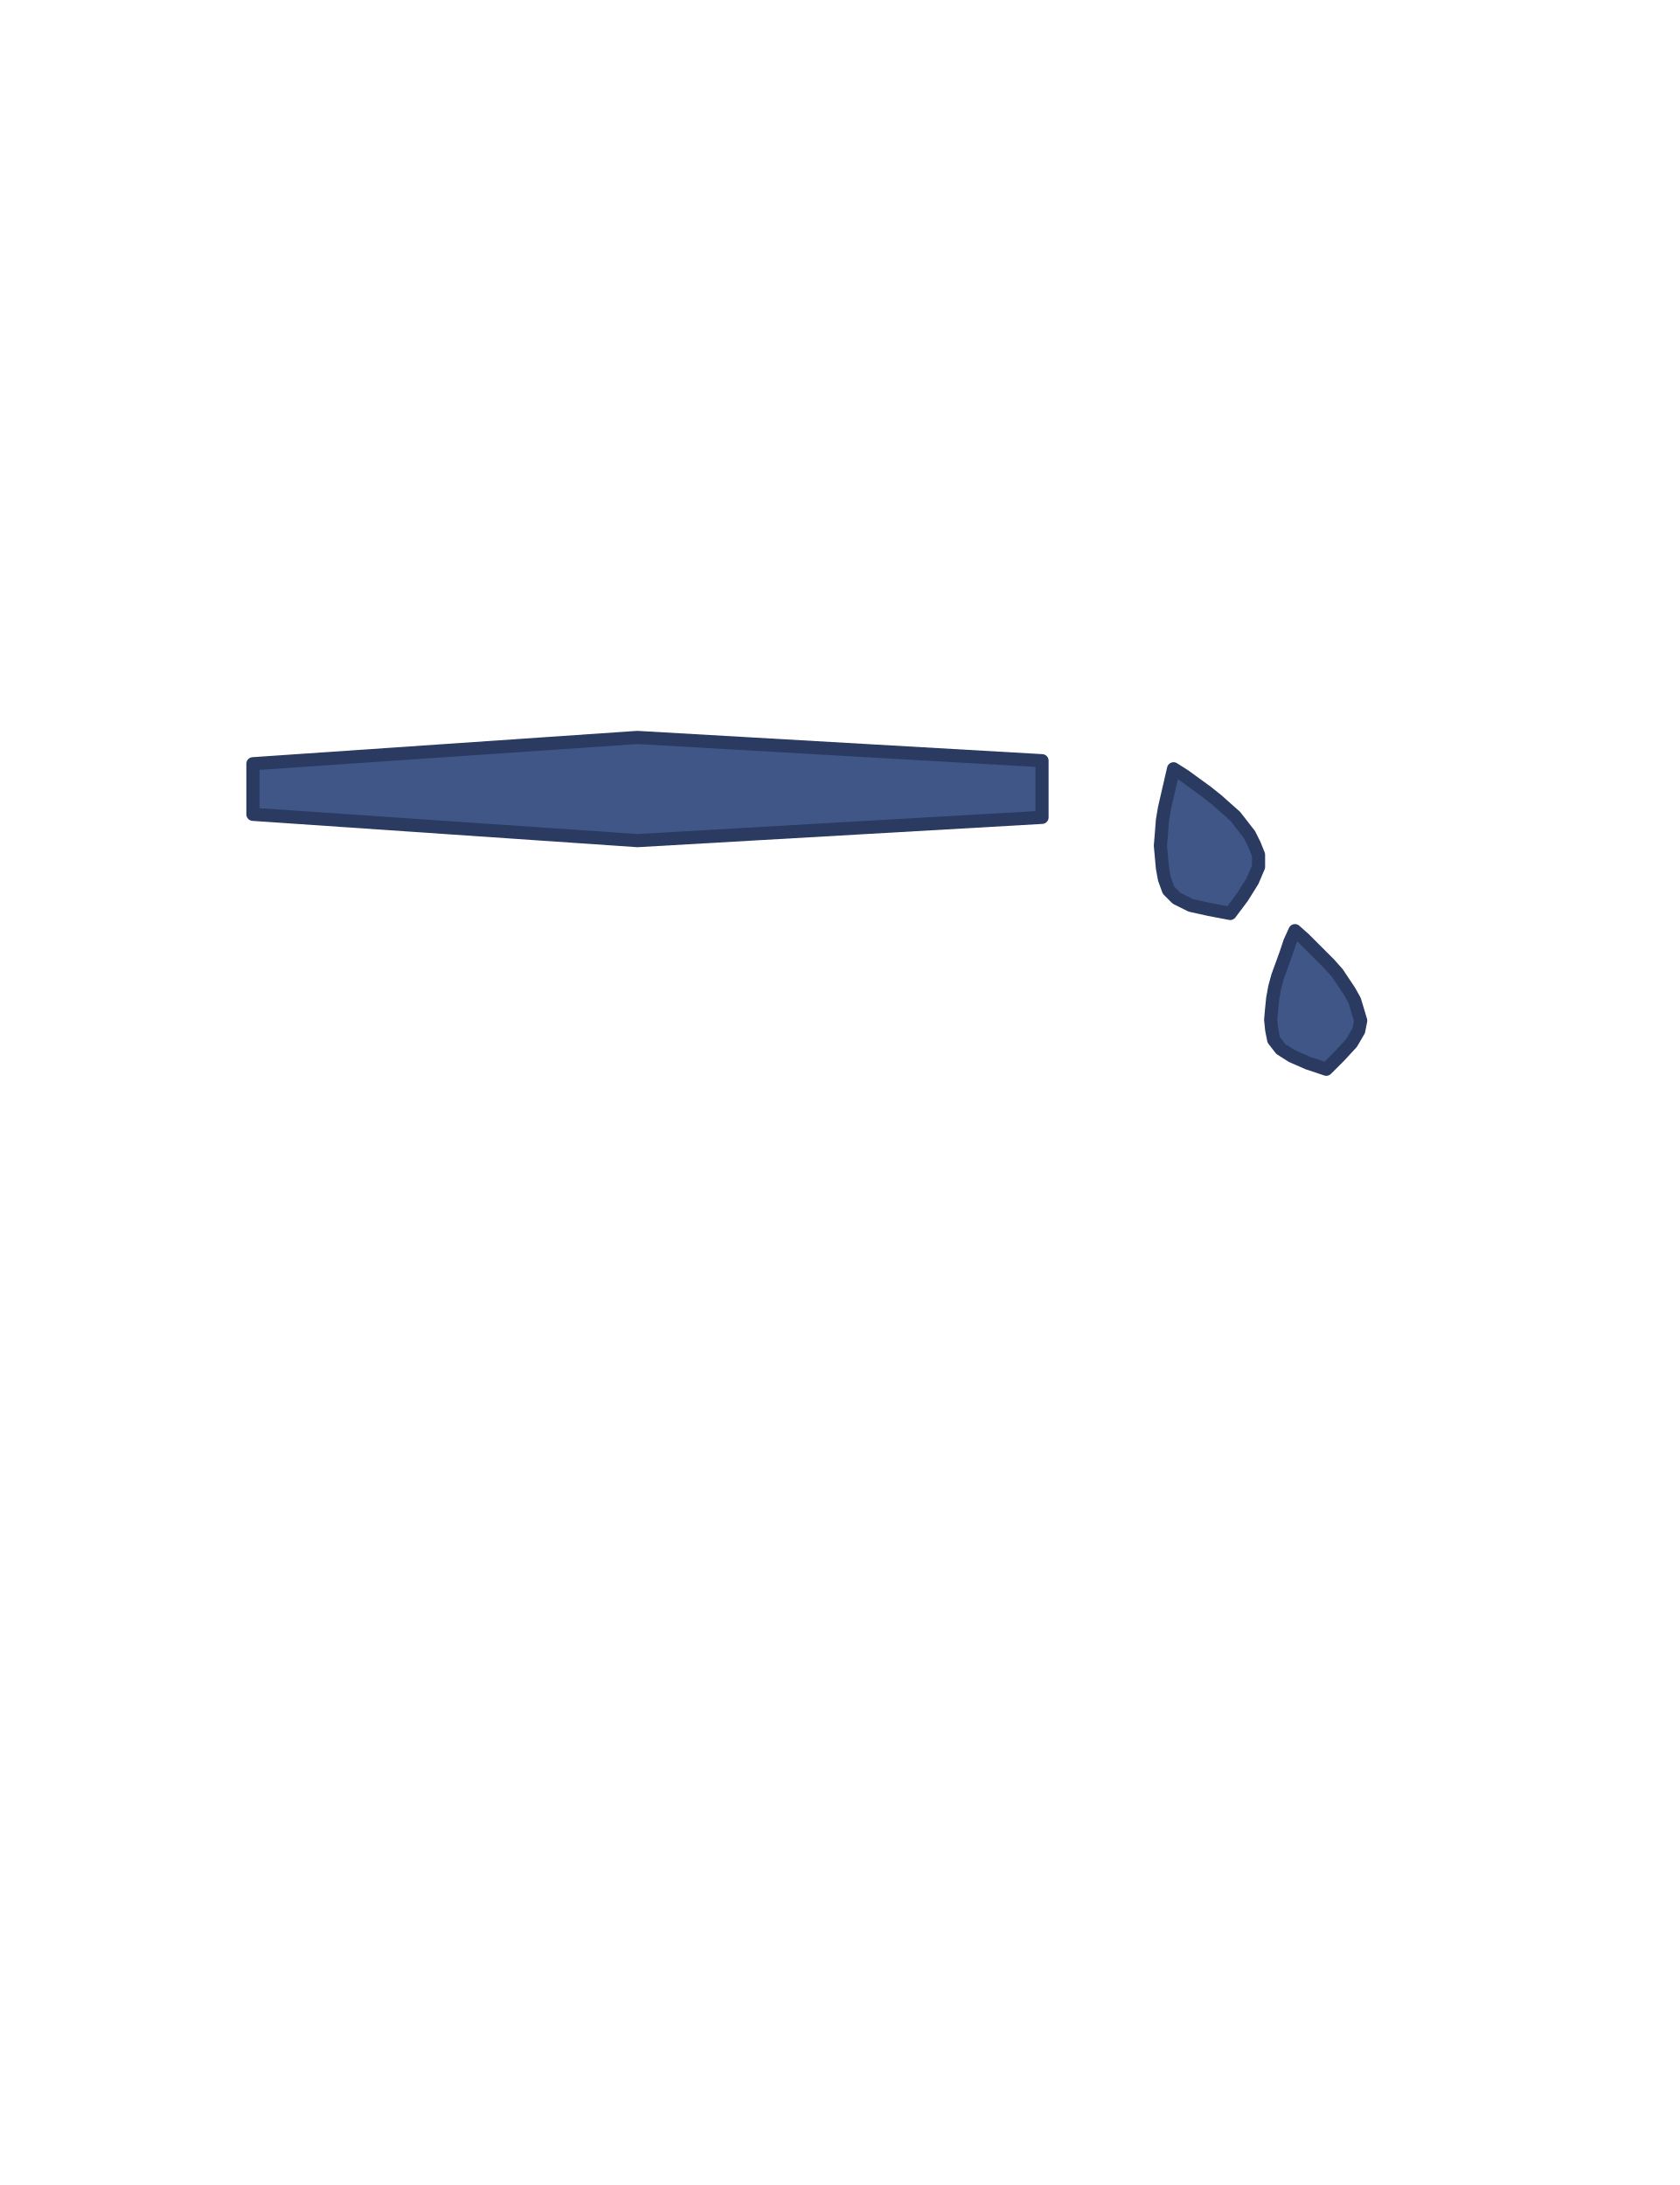
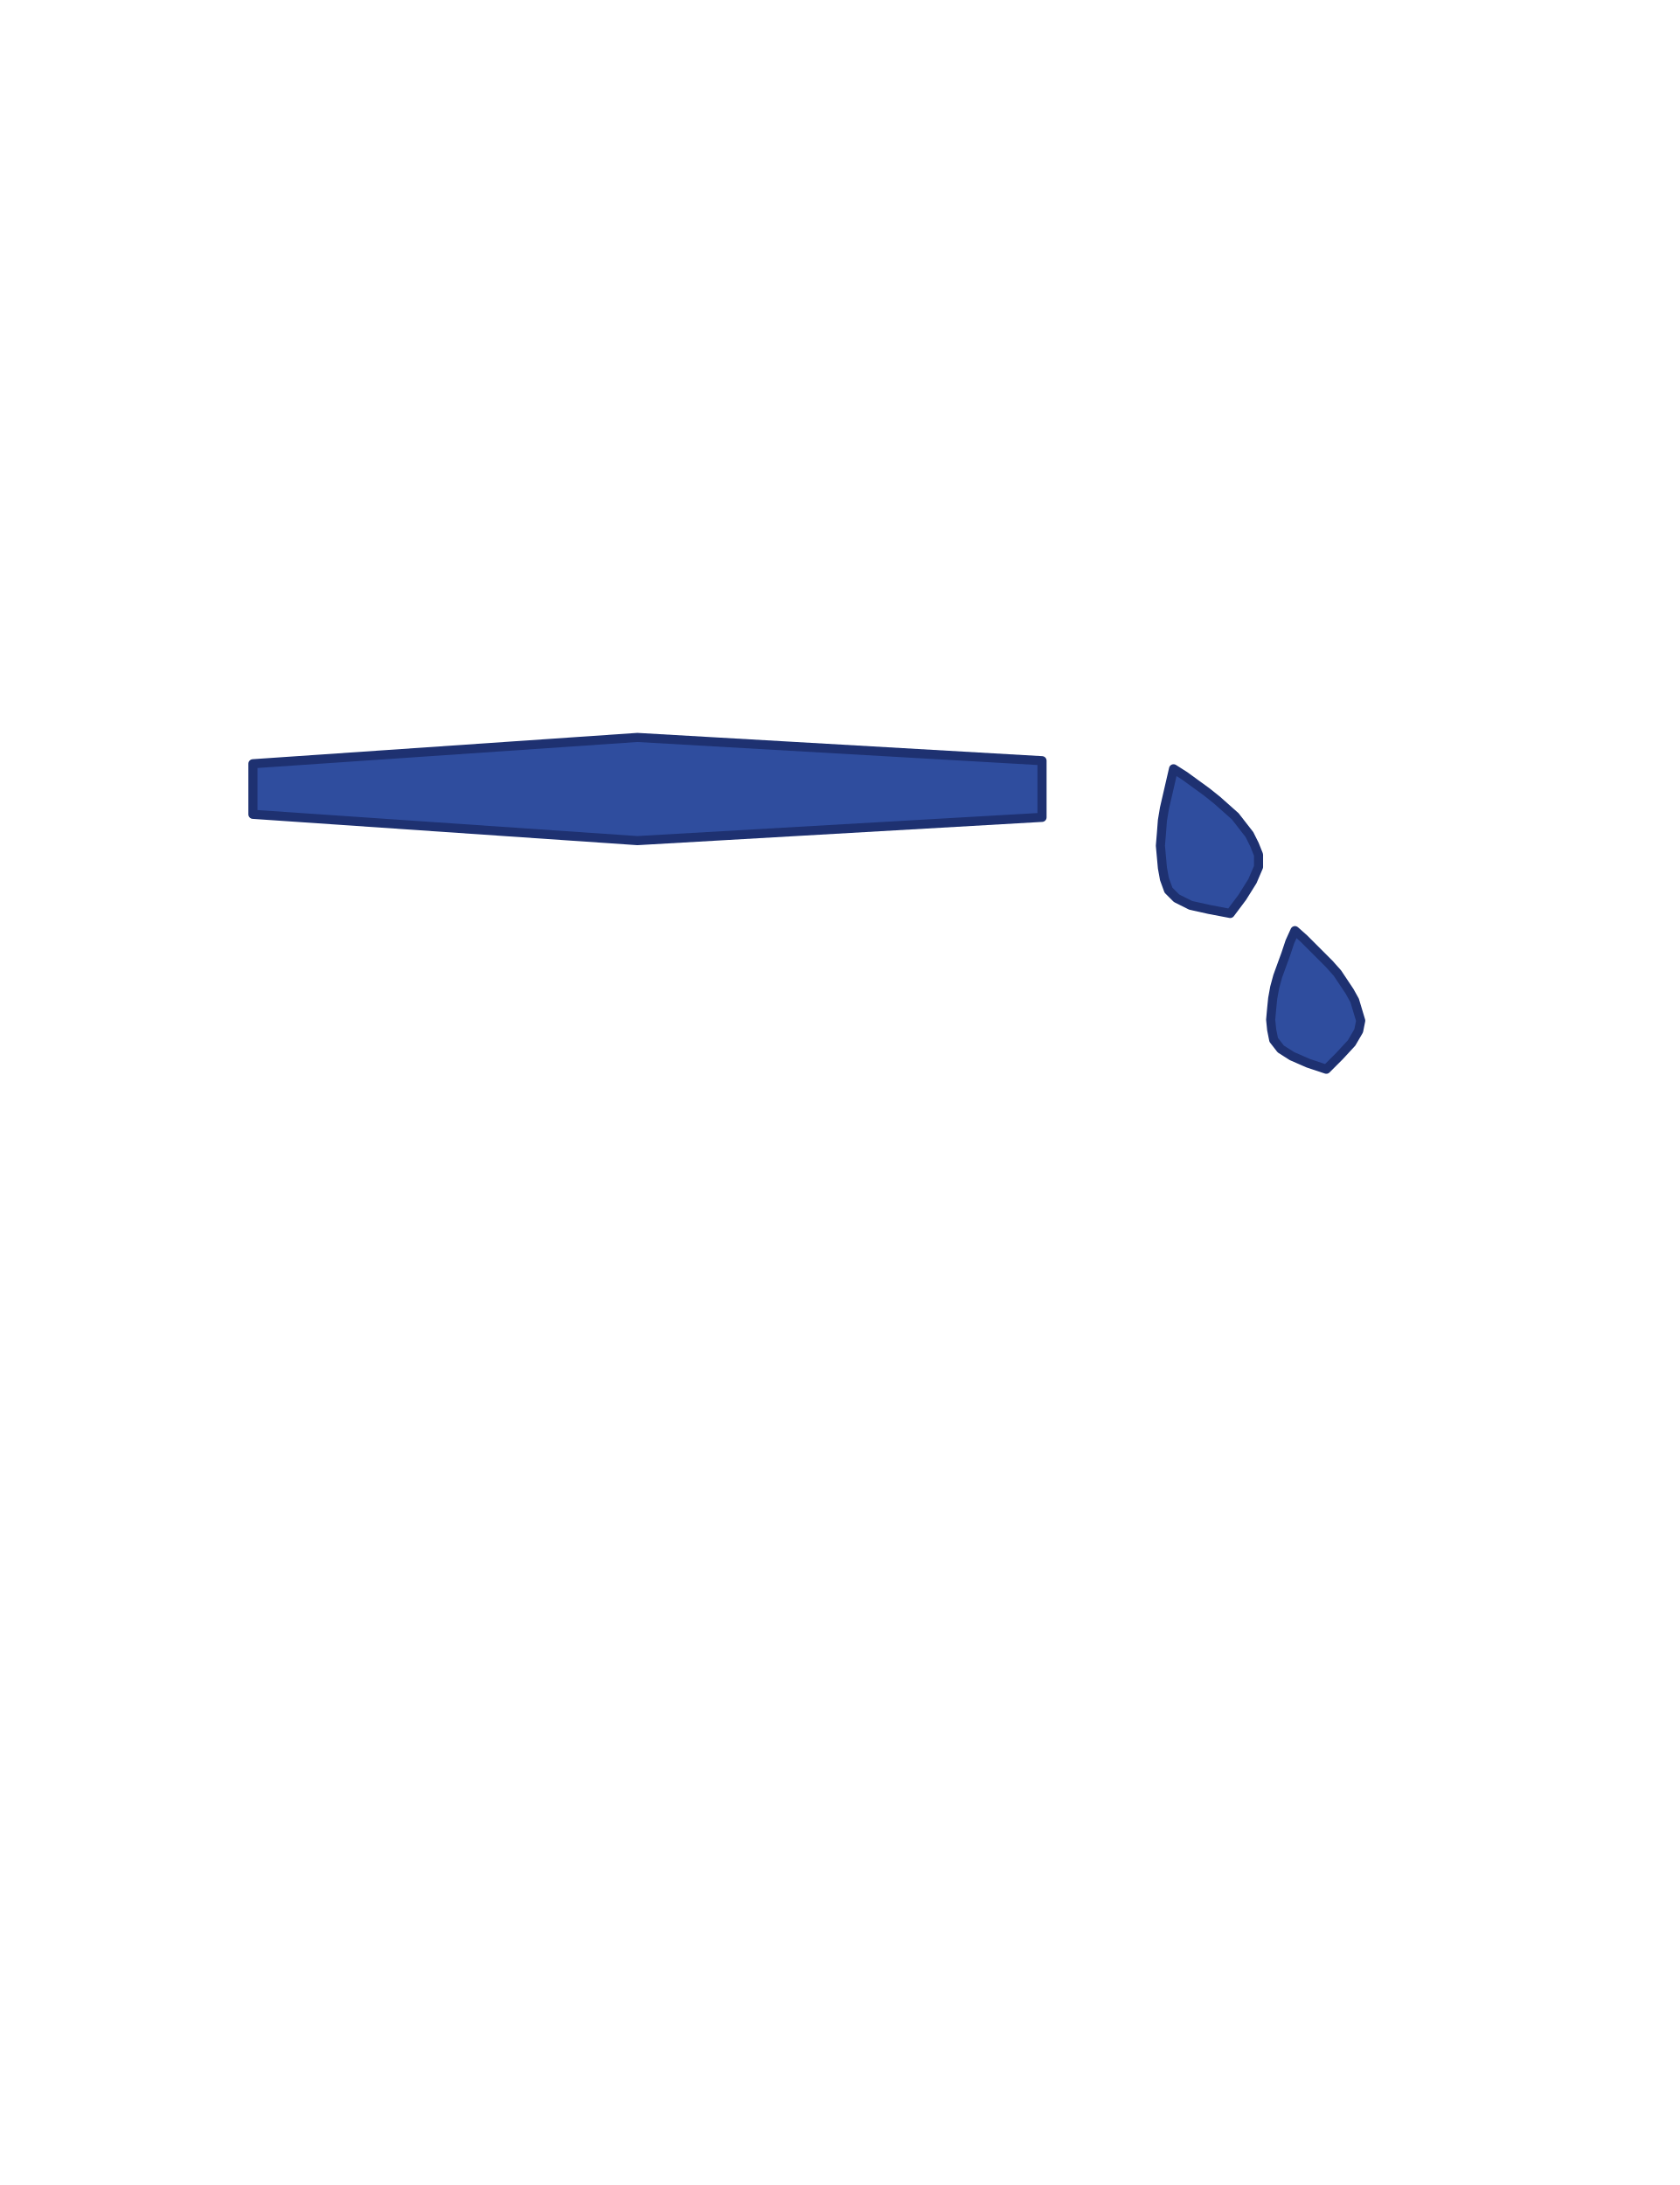
<svg xmlns="http://www.w3.org/2000/svg" width="166" height="216" viewBox="-8 -8 166 216">
-   <path d="M17.0,72.5 L55.0,75.1 L95.0,72.8 L95.0,67.2 L55.0,64.9 L17.0,67.5Z" fill="#3f5687" />
-   <path d="M17.0,72.5 L55.0,75.1 L95.0,72.8 L95.0,67.2 L55.0,64.9 L17.0,67.5Z" fill="none" stroke="#2a3a61" stroke-width="1.30" stroke-linejoin="round" stroke-linecap="round" />
-   <path d="M108.0,68.0 L109.1,68.7 L110.2,69.5 L111.3,70.3 L112.3,71.1 L113.2,71.9 L114.1,72.7 L114.8,73.6 L115.5,74.5 L116.0,75.5 L116.4,76.5 L116.4,77.7 L115.8,79.1 L114.8,80.7 L113.6,82.3 L111.5,81.9 L109.7,81.5 L108.3,80.8 L107.5,80.0 L107.1,78.9 L106.9,77.8 L106.8,76.7 L106.7,75.6 L106.8,74.4 L106.9,73.1 L107.1,71.9 L107.4,70.6 L107.7,69.3Z" fill="#3f5687" />
-   <path d="M108.0,68.0 L109.1,68.7 L110.2,69.5 L111.3,70.3 L112.3,71.1 L113.2,71.9 L114.1,72.7 L114.8,73.6 L115.5,74.5 L116.0,75.5 L116.4,76.5 L116.4,77.7 L115.8,79.1 L114.8,80.7 L113.6,82.3 L111.5,81.9 L109.7,81.5 L108.3,80.8 L107.5,80.0 L107.1,78.9 L106.9,77.8 L106.8,76.7 L106.7,75.6 L106.8,74.4 L106.9,73.1 L107.1,71.9 L107.4,70.6 L107.7,69.3Z" fill="none" stroke="#2a3a61" stroke-width="1.30" stroke-linejoin="round" stroke-linecap="round" />
-   <path d="M120.0,84.0 L120.9,84.8 L121.8,85.7 L122.6,86.5 L123.4,87.3 L124.2,88.2 L124.8,89.1 L125.4,90.0 L125.9,90.9 L126.2,91.9 L126.5,92.9 L126.3,93.9 L125.6,95.1 L124.4,96.4 L123.1,97.7 L121.3,97.1 L119.7,96.4 L118.6,95.7 L117.9,94.8 L117.7,93.8 L117.6,92.8 L117.7,91.7 L117.8,90.7 L118.0,89.6 L118.3,88.5 L118.7,87.4 L119.1,86.3 L119.5,85.1Z" fill="#3f5687" />
-   <path d="M120.0,84.0 L120.9,84.8 L121.8,85.7 L122.6,86.5 L123.4,87.3 L124.2,88.2 L124.8,89.1 L125.4,90.0 L125.9,90.9 L126.2,91.9 L126.5,92.9 L126.3,93.9 L125.6,95.1 L124.4,96.4 L123.1,97.7 L121.3,97.1 L119.7,96.4 L118.6,95.7 L117.9,94.8 L117.7,93.8 L117.6,92.8 L117.7,91.7 L117.8,90.7 L118.0,89.6 L118.3,88.5 L118.7,87.4 L119.1,86.3 L119.5,85.1Z" fill="none" stroke="#2a3a61" stroke-width="1.30" stroke-linejoin="round" stroke-linecap="round" />
+   <path d="M17.0,72.5 L55.0,75.1 L95.0,72.8 L95.0,67.2 L55.0,64.9 L17.0,67.5Z" fill="#2f4d9e" />
+   <path d="M17.0,72.5 L55.0,75.1 L95.0,72.8 L95.0,67.2 L55.0,64.9 L17.0,67.5Z" fill="none" stroke="#1e3171" stroke-width="0.90" stroke-linejoin="round" stroke-linecap="round" />
+   <path d="M108.0,68.0 L109.1,68.7 L110.2,69.5 L111.3,70.3 L112.3,71.1 L113.2,71.9 L114.1,72.7 L114.8,73.6 L115.5,74.5 L116.0,75.5 L116.4,76.5 L116.4,77.7 L115.8,79.1 L114.8,80.7 L113.6,82.3 L111.5,81.9 L109.7,81.5 L108.3,80.8 L107.5,80.0 L107.1,78.9 L106.9,77.8 L106.8,76.7 L106.7,75.6 L106.8,74.4 L106.9,73.1 L107.1,71.9 L107.4,70.6 L107.7,69.3Z" fill="#2f4d9e" />
+   <path d="M108.0,68.0 L109.1,68.7 L110.2,69.5 L111.3,70.3 L112.3,71.1 L113.2,71.9 L114.1,72.7 L114.8,73.6 L115.5,74.5 L116.0,75.5 L116.4,76.5 L116.4,77.7 L115.8,79.1 L114.8,80.7 L113.6,82.3 L111.5,81.9 L109.7,81.5 L108.3,80.8 L107.5,80.0 L107.1,78.9 L106.9,77.8 L106.8,76.7 L106.7,75.6 L106.8,74.4 L106.9,73.1 L107.1,71.9 L107.4,70.6 L107.7,69.3Z" fill="none" stroke="#1e3171" stroke-width="0.90" stroke-linejoin="round" stroke-linecap="round" />
+   <path d="M120.0,84.0 L120.9,84.8 L121.8,85.7 L122.6,86.5 L123.4,87.3 L124.2,88.2 L124.8,89.1 L125.4,90.0 L125.9,90.9 L126.2,91.9 L126.5,92.9 L126.3,93.9 L125.6,95.1 L124.4,96.4 L123.1,97.7 L121.3,97.1 L119.7,96.4 L118.6,95.7 L117.9,94.8 L117.7,93.8 L117.6,92.8 L117.7,91.7 L117.8,90.7 L118.0,89.6 L118.3,88.5 L118.7,87.4 L119.1,86.3 L119.5,85.1Z" fill="#2f4d9e" />
+   <path d="M120.0,84.0 L120.9,84.8 L121.8,85.7 L122.6,86.5 L123.4,87.3 L124.2,88.2 L124.8,89.1 L125.4,90.0 L125.9,90.9 L126.2,91.9 L126.5,92.9 L126.3,93.9 L125.6,95.1 L124.4,96.4 L123.1,97.7 L121.3,97.1 L119.7,96.4 L118.6,95.7 L117.9,94.8 L117.7,93.8 L117.6,92.8 L117.7,91.7 L117.8,90.7 L118.0,89.6 L118.3,88.5 L118.7,87.4 L119.1,86.3 L119.5,85.1Z" fill="none" stroke="#1e3171" stroke-width="0.90" stroke-linejoin="round" stroke-linecap="round" />
</svg>
